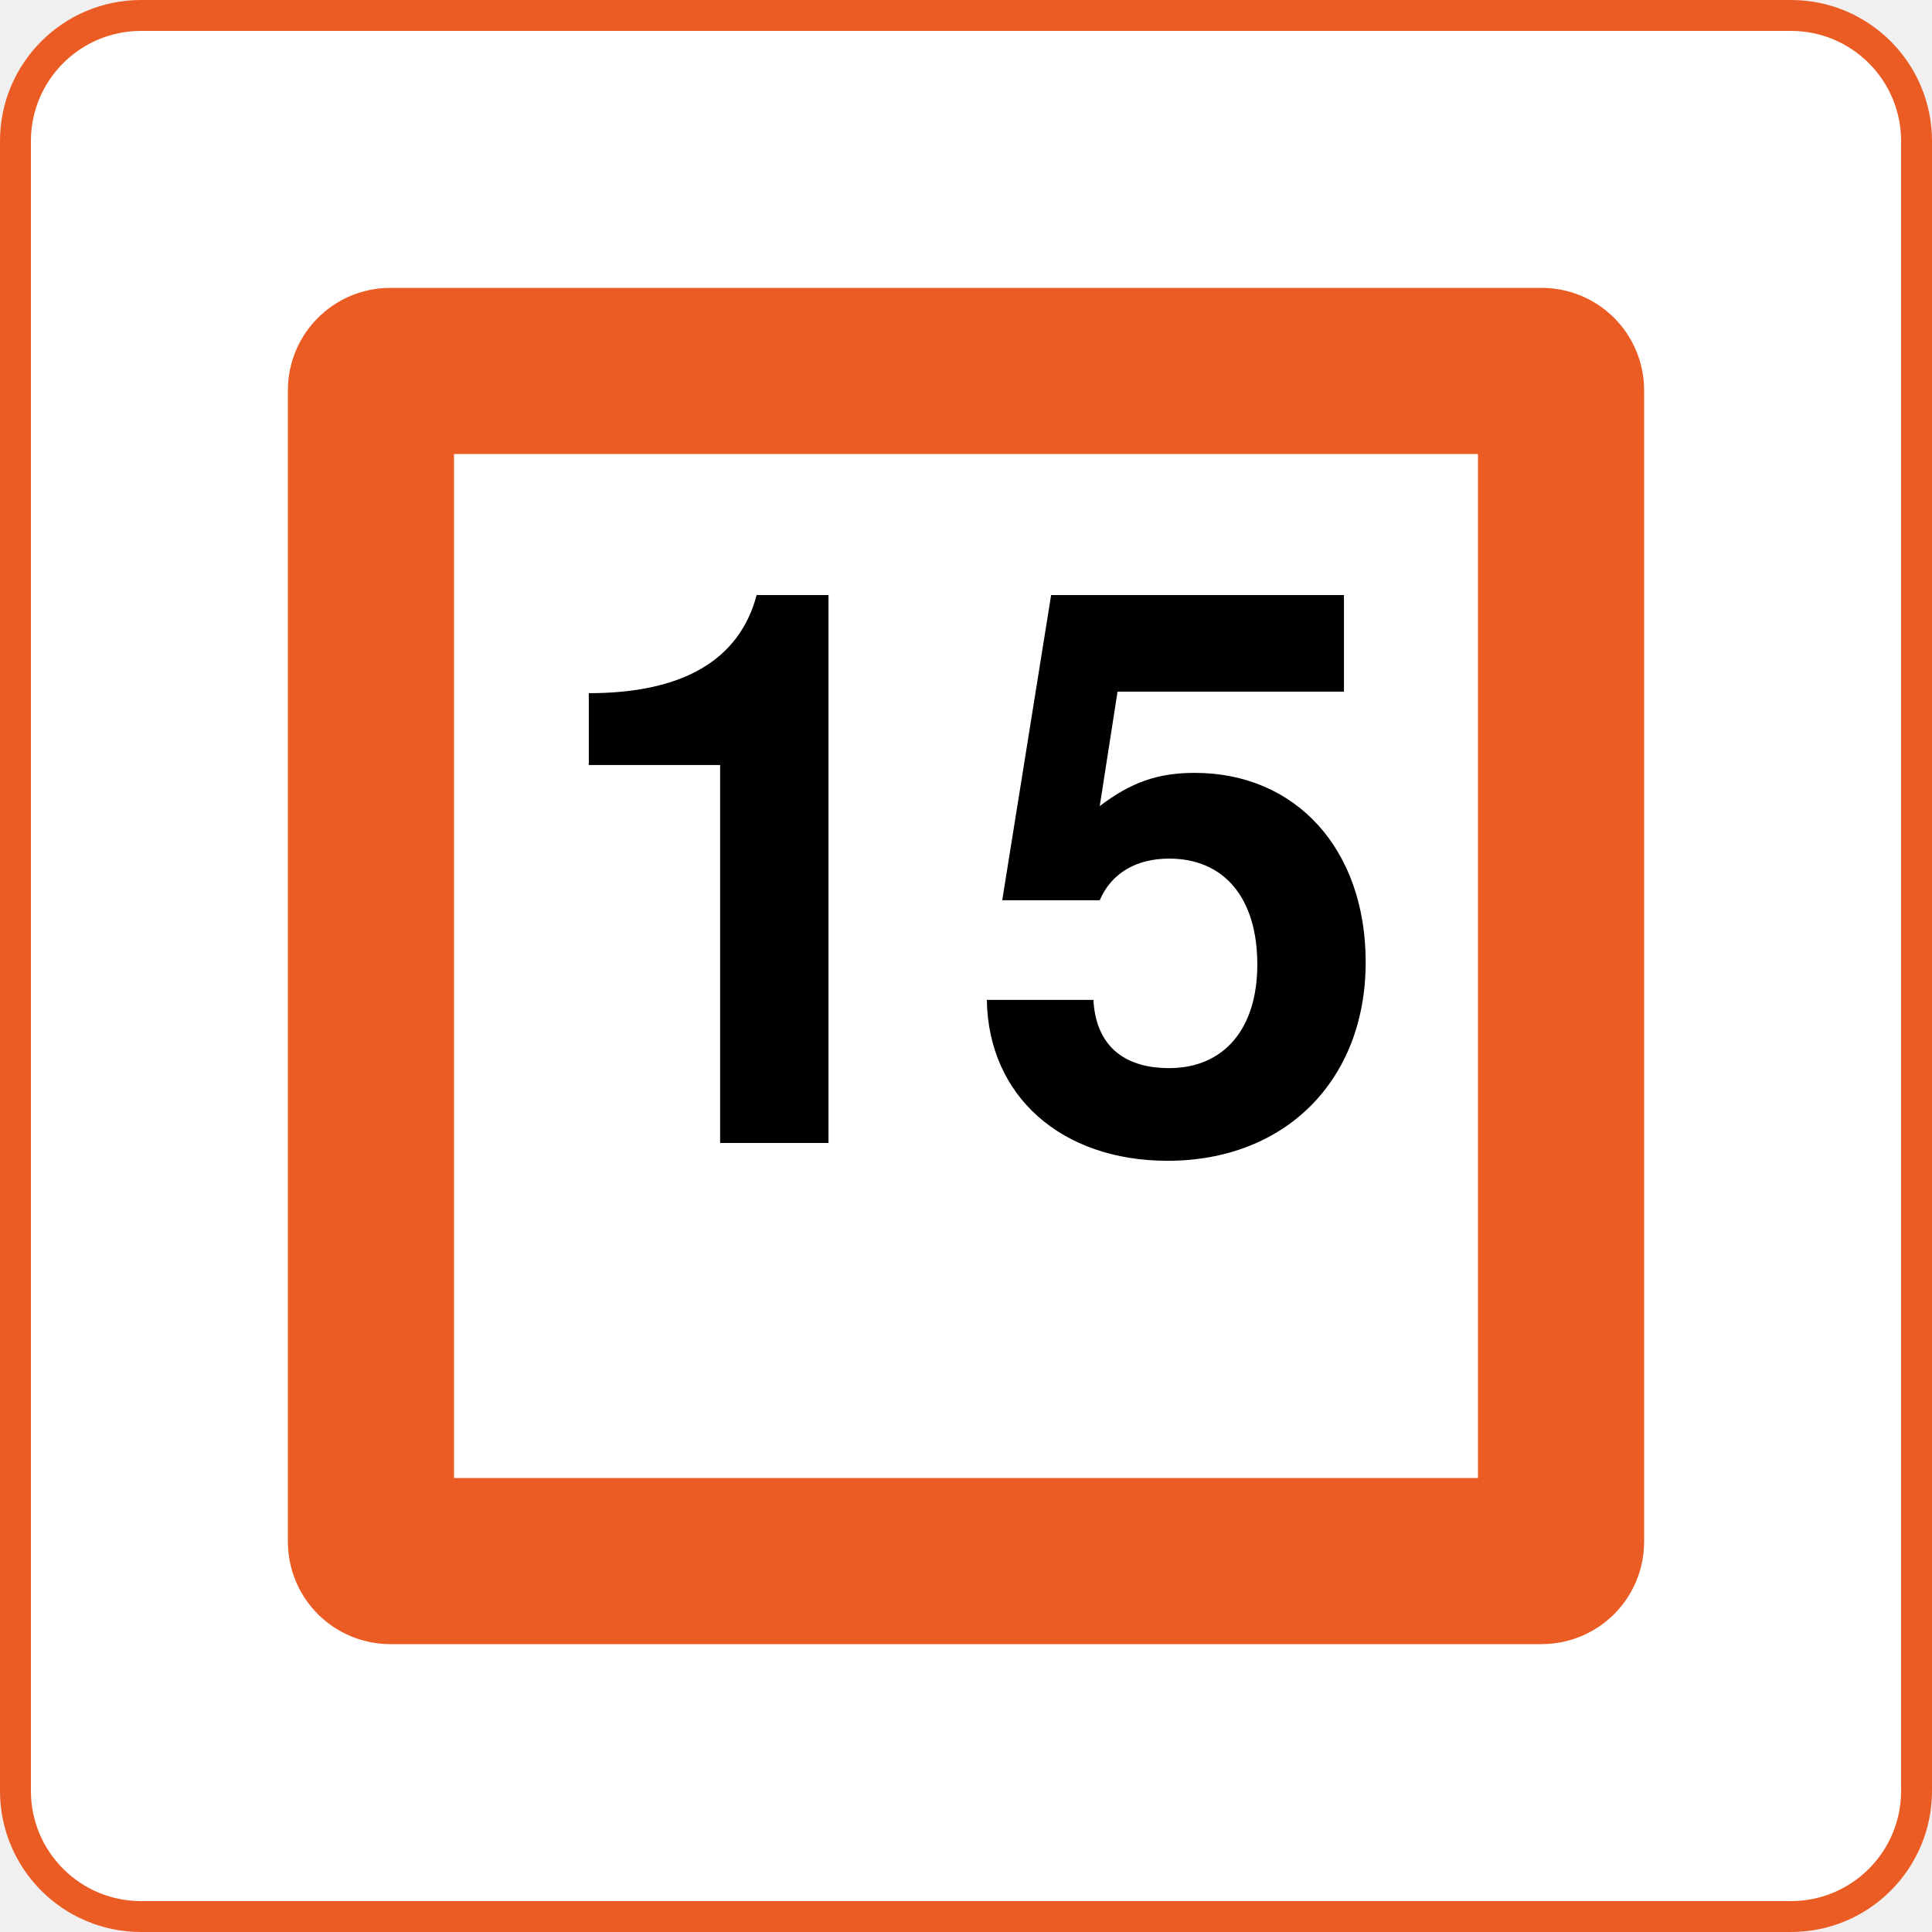
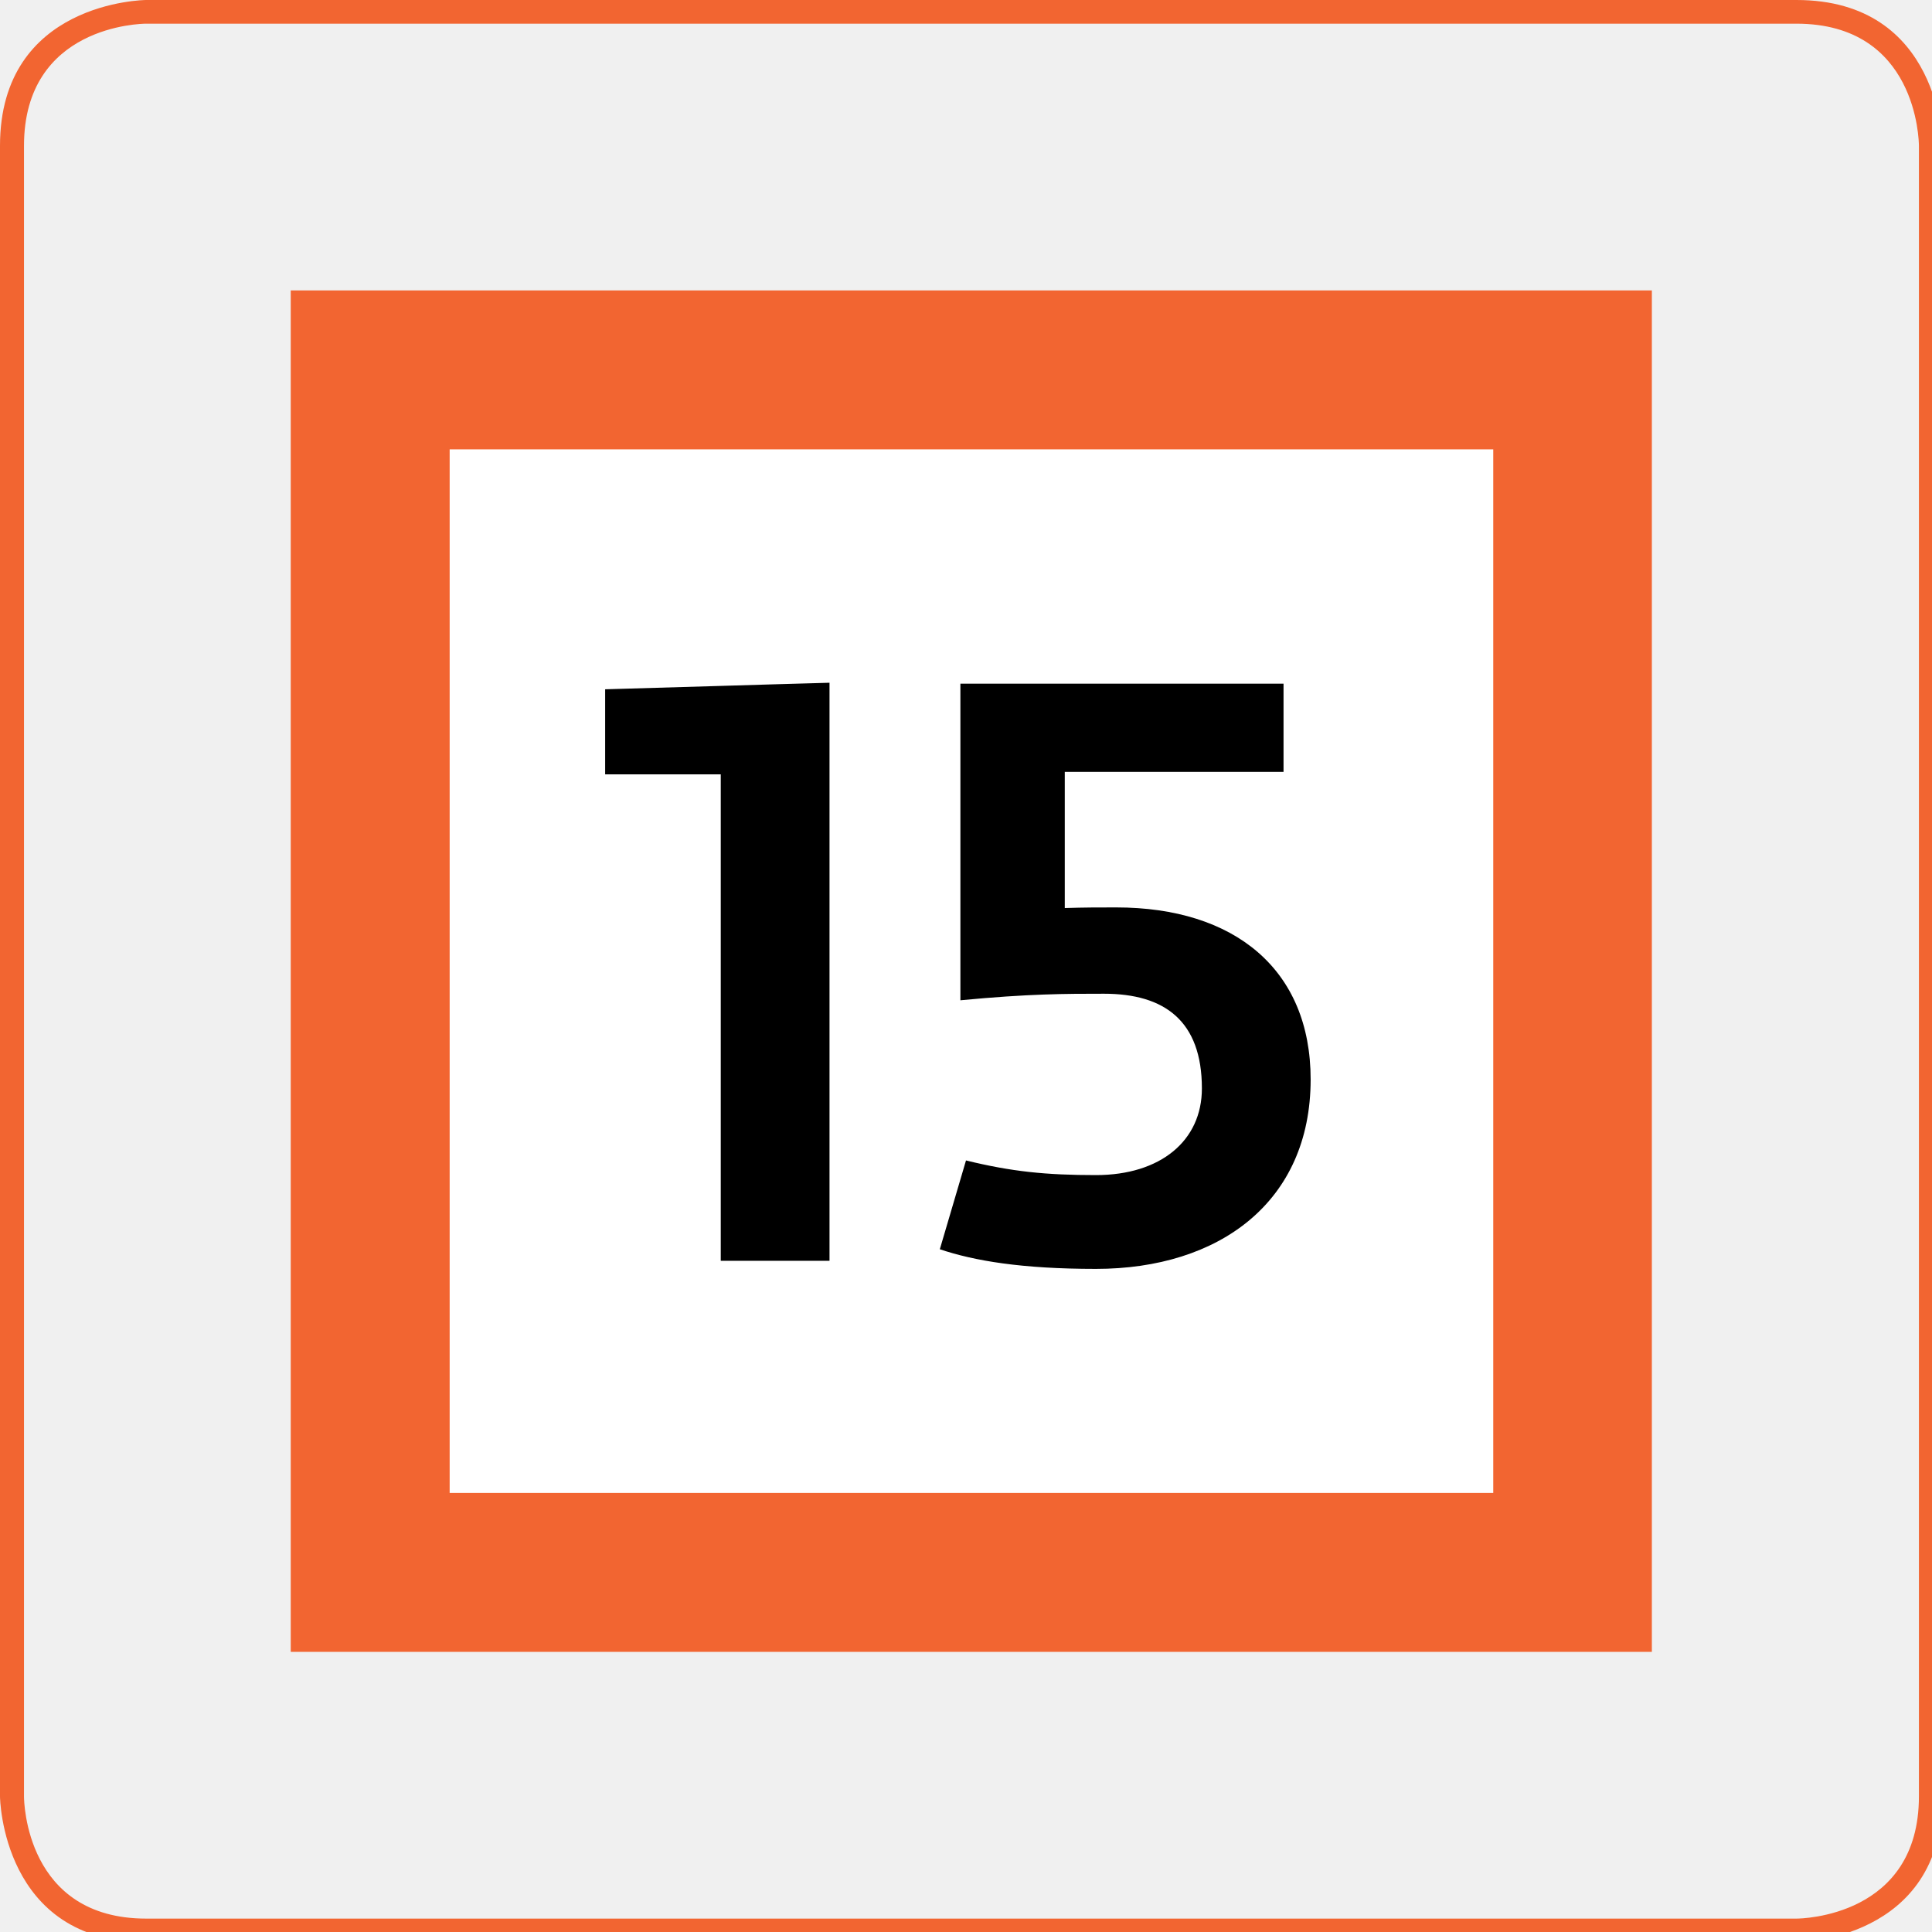
- <svg xmlns="http://www.w3.org/2000/svg" viewBox="0 0 100 100" role="img" aria-label="Norwegian age limit 15">
-   <rect x=".8" y=".8" width="98.4" height="98.4" rx="6.5" fill="#fff" stroke="#EB5C24" stroke-width="1.6" />
-   <rect x="19.2" y="19.2" width="61.6" height="61.6" rx="1" fill="none" stroke="#EB5C24" stroke-width="8.6" />
-   <text x="50" y="50" text-anchor="middle" dominant-baseline="central" fill="#000" font-family="Helvetica,Arial,'Liberation Sans',sans-serif" font-weight="700" font-size="40" textLength="37" lengthAdjust="spacingAndGlyphs">15</text>
+ <svg xmlns="http://www.w3.org/2000/svg" viewBox="0 0 62 62" width="62" height="62">
+   <g class="layer">
+     <path d="m4.69,0.76c-0.16,0 -3.92,0.06 -3.92,3.92l0,52.97c0,0.16 0.06,3.92 3.92,3.92l52.96,0c0.16,0 3.93,-0.06 3.93,-3.92l0,-52.97c0,-0.16 -0.06,-3.92 -3.93,-3.92l-52.96,0zm52.96,61.57l-52.96,0c-4.63,0 -4.69,-4.64 -4.69,-4.68l0,-52.97c0,-4.63 4.64,-4.68 4.69,-4.68l52.96,0c4.64,0 4.69,4.64 4.69,4.68l0,52.97c0,4.63 -4.64,4.68 -4.69,4.68" fill="#f26531" id="svg_1" />
+     <path d="m11.88,11.87l0,38.59l38.59,0l0,-38.59l-38.59,0z" fill="#fff" id="svg_2" />
+     <path d="m14.43,47.91l33.49,0l0,-33.49l-33.49,0l0,33.49zm38.58,5.1l-43.68,0l0,-43.69l43.68,0l0,43.69z" fill="#f26531" id="svg_3" />
+     <path d="m26.62,40.46l0,-18.55c-1.89,0.05 -5.32,0.16 -7.2,0.21l0,2.73l3.71,0l0,15.61l3.49,0zm15.44,-5.82c0,-3.53 -2.44,-5.52 -6.24,-5.52c-0.55,0 -1.02,0 -1.65,0.02l0,-4.37l7.02,0l0,-2.83l-10.37,0l0,10.16c2.2,-0.21 3.38,-0.21 4.61,-0.21c1.94,0 3.14,0.87 3.14,3.04c0,1.68 -1.33,2.78 -3.4,2.78c-1.6,0 -2.7,-0.11 -4.17,-0.47l-0.84,2.85c1.1,0.37 2.62,0.63 5.01,0.63c3.96,0 6.89,-2.15 6.89,-6.08" id="svg_4" />
+   </g>
</svg>
